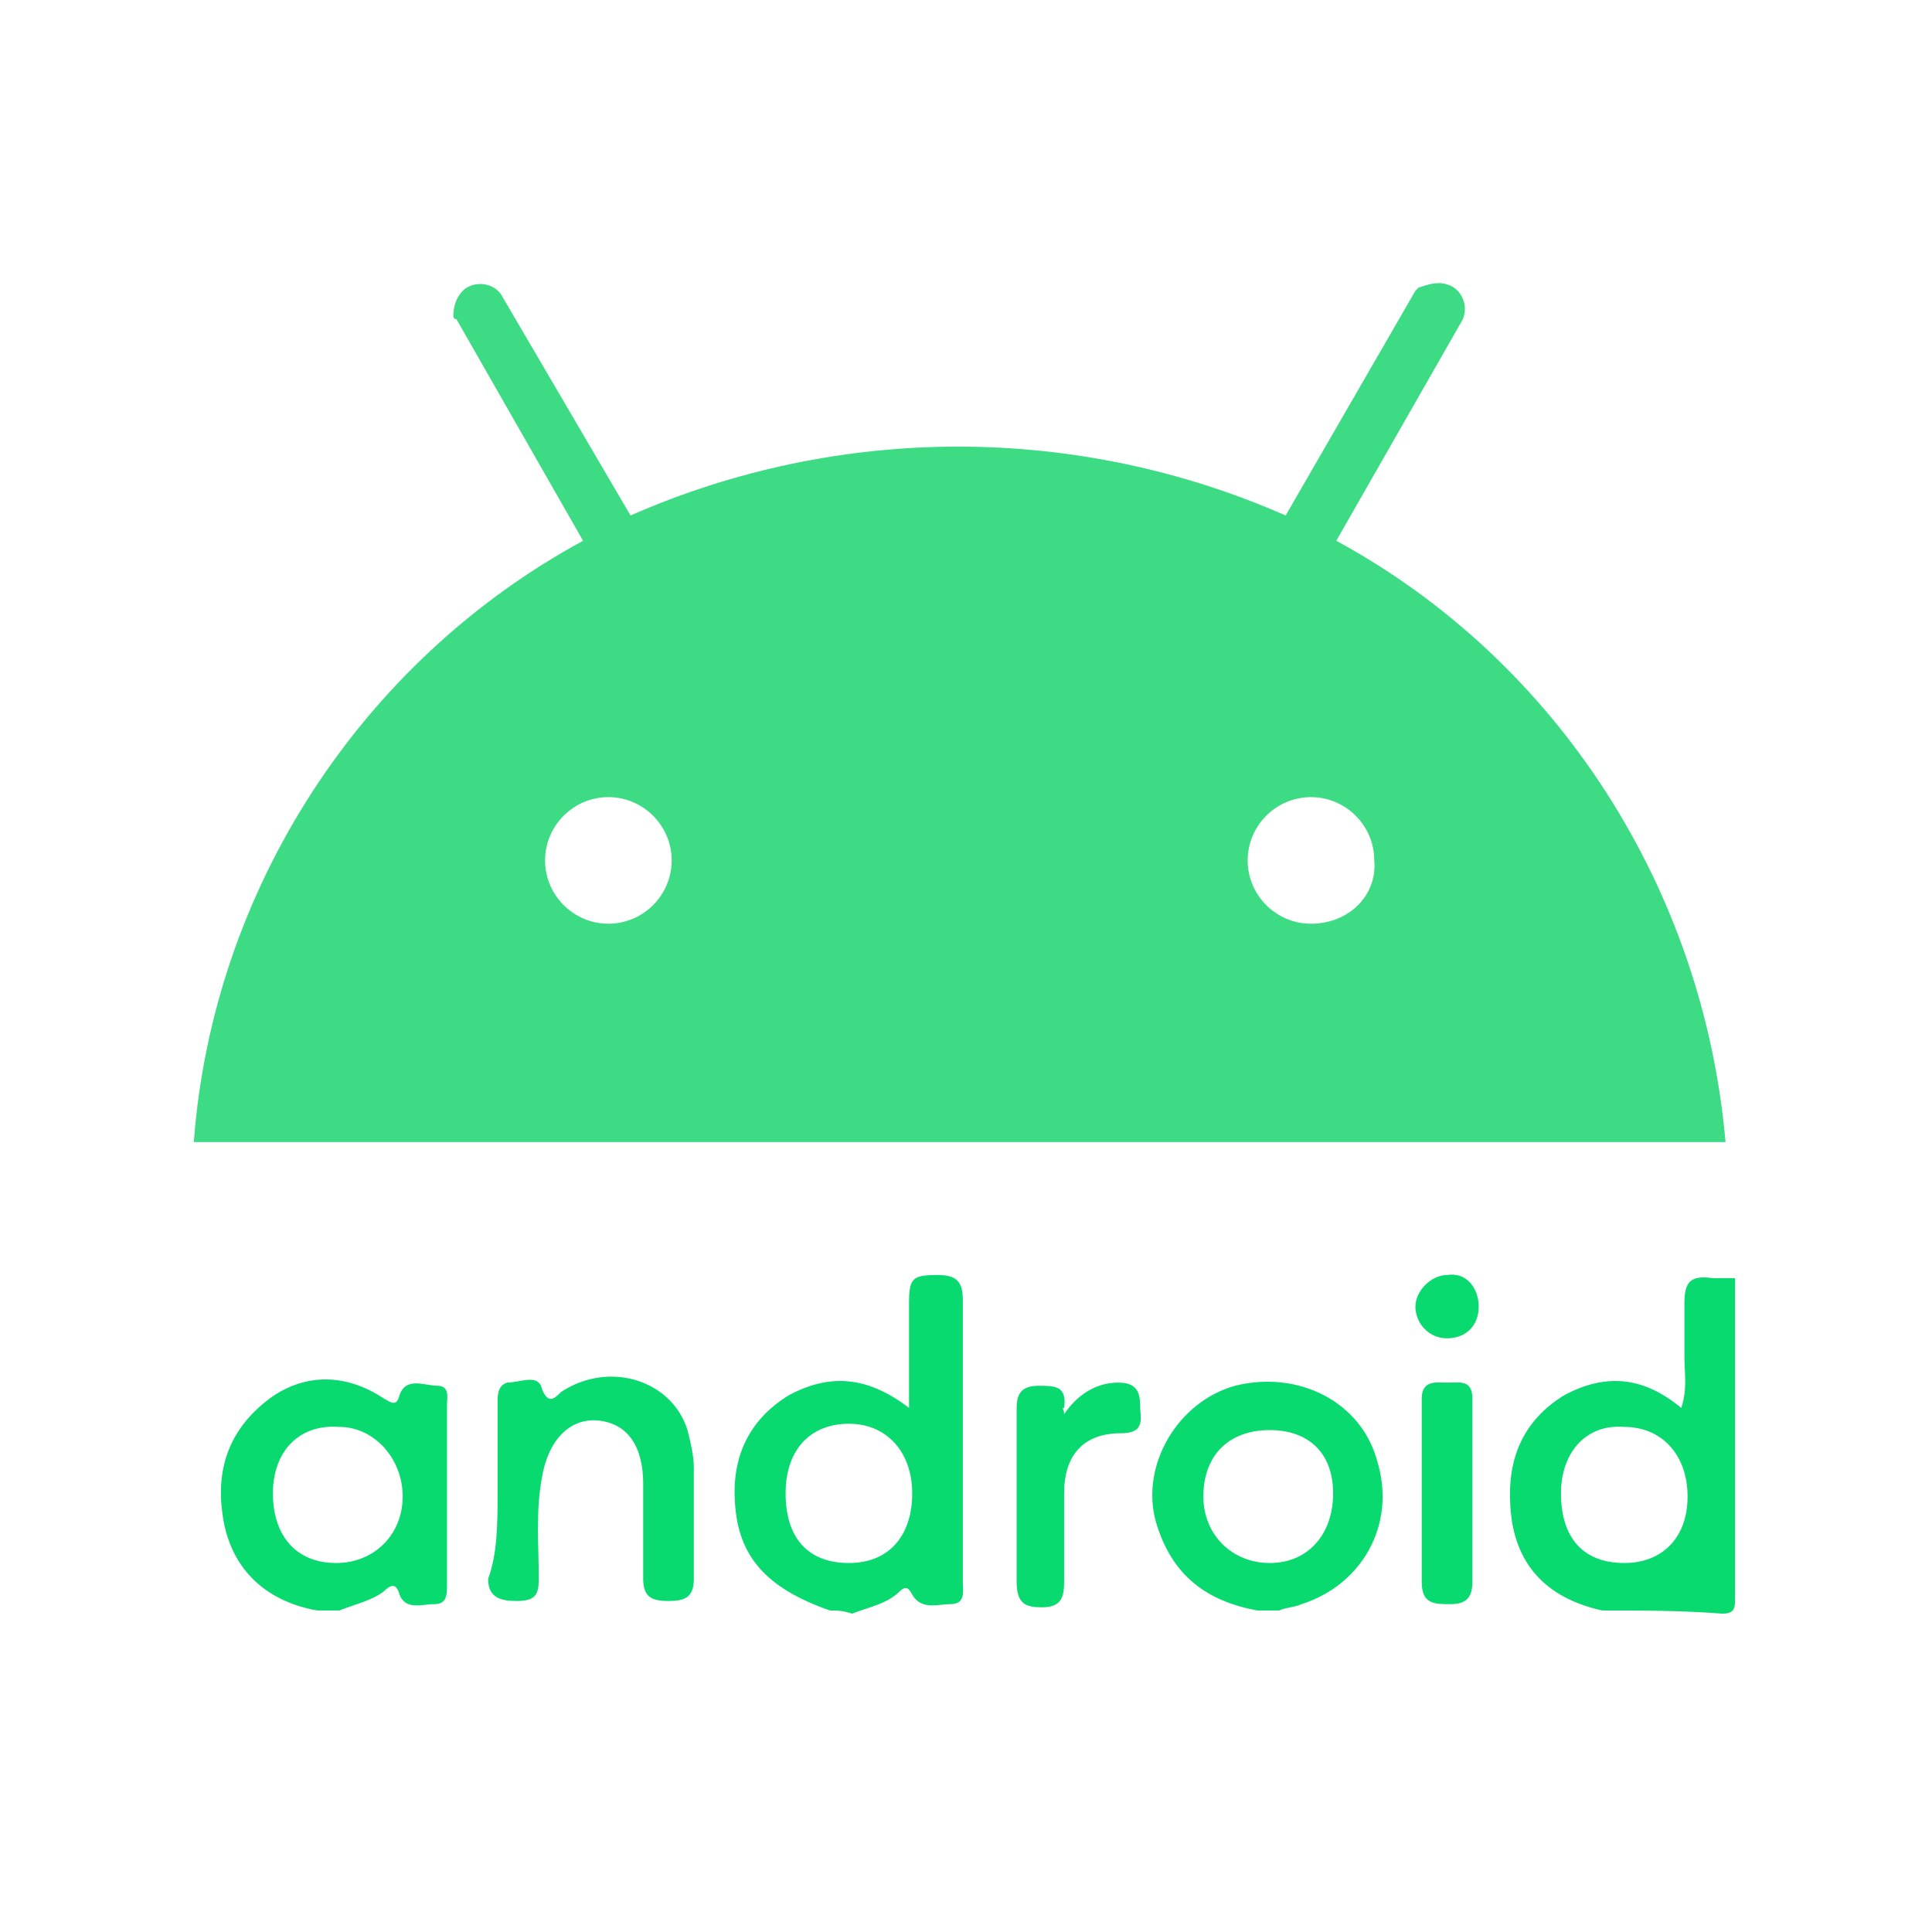
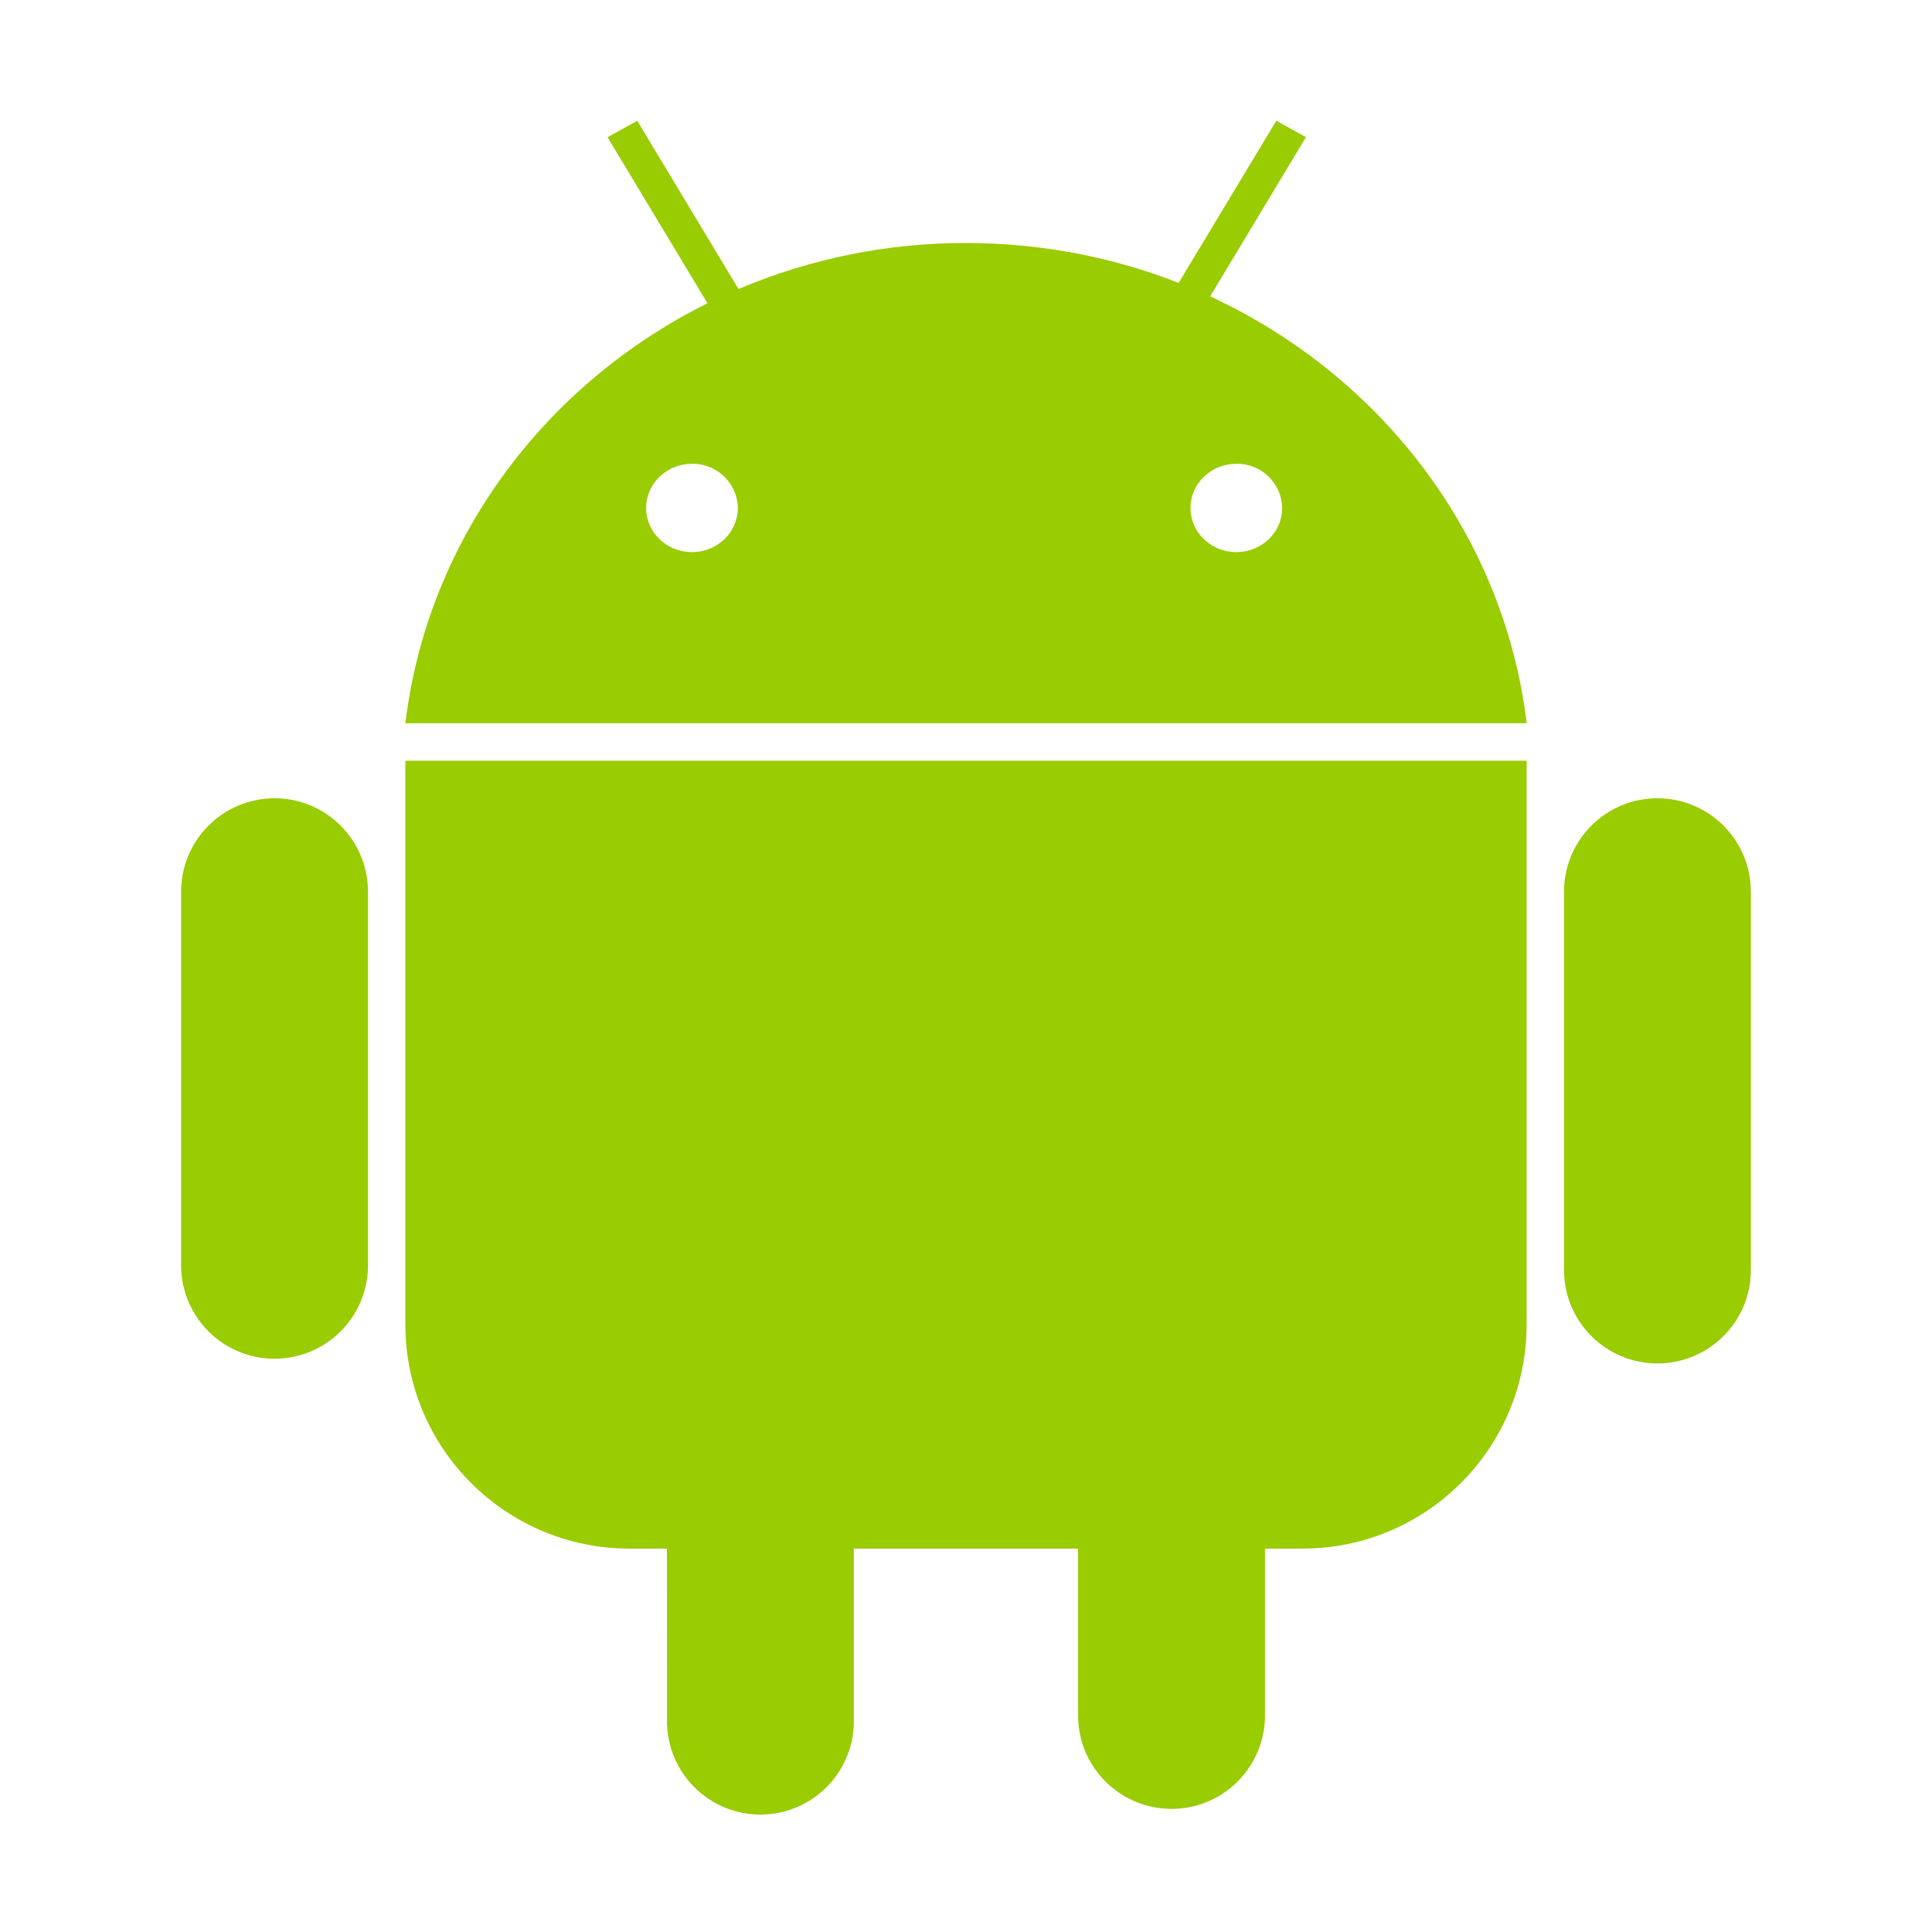
- <svg xmlns="http://www.w3.org/2000/svg" t="1695912653283" class="icon" viewBox="0 0 1024 1024" version="1.1" p-id="12533" data-spm-anchor-id="a313x.search_index.0.i17.66f43a81TIaJtN" width="48" height="48">
-   <path d="M849.159 853.589c-30.193-6.71-46.967-25.161-48.645-55.354-1.677-25.161 6.71-45.29 28.516-58.709 21.806-11.742 41.935-10.064 62.064 6.71 3.355-10.064 1.677-18.451 1.677-26.838v-28.516c0-11.742 3.355-15.097 15.097-13.419h11.742v171.095c0 5.032-1.677 6.71-6.71 6.71-21.806-1.677-41.935-1.677-63.741-1.677z m-21.806-62.064c0 23.484 11.742 36.903 33.548 36.903 20.129 0 33.548-13.419 33.548-35.226s-13.419-36.903-33.548-36.903c-20.129-1.677-33.548 13.419-33.548 35.226zM439.872 853.589c-33.548-11.742-48.645-28.516-50.322-57.032-1.677-23.484 6.71-43.613 28.516-57.032 21.806-11.742 41.935-10.064 63.741 6.71v-40.258-15.097c0-13.419 1.677-15.097 15.097-15.097 10.064 0 13.419 3.355 13.419 13.419v149.289c0 5.032 1.677 11.742-6.71 11.742-6.71 0-15.097 3.355-20.129-5.032-1.677-3.355-3.355-5.032-6.71-1.677-6.71 6.71-16.774 8.387-25.161 11.742-5.032-1.677-8.387-1.677-11.742-1.677z m43.613-62.064c0-21.806-13.419-36.903-33.548-36.903s-33.548 13.419-33.548 36.903c0 23.484 11.742 36.903 33.548 36.903s33.548-15.097 33.548-36.903zM168.132 853.589c-28.516-5.032-46.967-23.484-50.322-52-3.355-25.161 5.032-45.29 25.161-60.387 18.451-13.419 40.258-13.419 60.387 0 3.355 1.677 6.71 5.032 8.387-1.677 3.355-10.064 13.419-5.032 20.129-5.032 6.71 0 5.032 6.71 5.032 10.064v95.612c0 5.032 0 10.064-6.71 10.064s-15.097 3.355-18.451-5.032c-1.677-6.71-5.032-5.032-8.387-1.677-6.71 5.032-15.097 6.71-23.484 10.064h-11.742z m-23.484-62.064c0 21.806 11.742 36.903 33.548 36.903 20.129 0 35.226-15.097 35.226-35.226 0-20.129-15.097-36.903-33.548-36.903-21.806-1.677-35.226 13.419-35.226 35.226zM666.321 853.589c-26.838-5.032-45.29-18.451-53.677-46.967-8.387-30.193 11.742-63.741 41.935-72.128 33.548-8.387 67.096 8.387 75.483 40.258 10.064 33.548-8.387 65.419-40.258 75.483-3.355 1.677-8.387 1.677-11.742 3.355h-11.742z m6.71-95.612c-21.806 0-35.226 13.419-35.226 35.226 0 20.129 15.097 35.226 35.226 35.226 20.129 0 33.548-15.097 33.548-36.903 0-21.806-13.419-33.548-33.548-33.548zM263.744 789.847v-46.967c0-3.355 0-8.387 5.032-10.064 6.71 0 16.774-5.032 18.451 3.355 3.355 8.387 6.71 5.032 10.064 1.677 25.161-16.774 58.709-6.71 67.096 20.129 1.677 6.71 3.355 13.419 3.355 20.129V836.815c0 10.064-5.032 11.742-13.419 11.742s-13.419-1.677-13.419-11.742v-50.322c0-20.129-8.387-31.871-23.484-33.548-15.097-1.677-26.838 10.064-30.193 30.193-3.355 18.451-1.677 35.226-1.677 53.677 0 8.387-1.677 11.742-11.742 11.742-8.387 0-15.097-1.677-15.097-11.742 5.032-13.419 5.032-30.193 5.032-46.967zM564 749.589c6.71-10.064 16.774-16.774 28.516-16.774 8.387 0 11.742 3.355 11.742 11.742 0 6.71 3.355 15.097-10.064 15.097-20.129 0-30.193 11.742-30.193 31.871v46.967c0 8.387-1.677 13.419-11.742 13.419-8.387 0-13.419-1.677-13.419-13.419v-92.257c0-8.387 3.355-11.742 11.742-11.742 8.387 0 15.097 0 13.419 11.742-1.677 0 0 0 0 3.355zM780.385 791.525v46.967c0 8.387-3.355 11.742-11.742 11.742-8.387 0-15.097 0-15.097-11.742v-97.29c0-10.064 8.387-8.387 13.419-8.387 6.71 0 13.419-1.677 13.419 8.387v50.322zM783.74 692.558c0 10.064-6.71 16.774-16.774 16.774s-16.774-8.387-16.774-16.774 8.387-16.774 16.774-16.774c10.064-1.677 16.774 6.71 16.774 16.774z" p-id="12534" data-spm-anchor-id="a313x.search_index.0.i15.66f43a81TIaJtN" class="selected" fill="#08da6f" />
-   <path d="M694.837 489.591c-18.451 0-33.548-15.097-33.548-33.548s15.097-33.548 33.548-33.548 33.548 15.097 33.548 33.548c1.677 18.451-13.419 33.548-33.548 33.548m-372.384 0c-18.451 0-33.548-15.097-33.548-33.548s15.097-33.548 33.548-33.548 33.548 15.097 33.548 33.548-15.097 33.548-33.548 33.548m385.803-202.966l67.096-117.418c3.355-8.387-1.677-16.774-8.387-18.451-5.032-1.677-10.064 0-15.097 1.677l-1.677 1.677-68.774 119.096c-110.709-48.645-236.514-48.645-347.223 0l-68.774-117.418c-5.032-6.71-15.097-6.71-20.129-1.677-3.355 3.355-5.032 8.387-5.032 13.419 0 0 0 1.677 1.677 1.677l67.096 117.418c-117.418 63.741-196.257 184.515-206.321 318.707H914.577c-11.742-134.192-88.903-254.966-206.321-318.707" fill="#3DDC84" p-id="12535" data-spm-anchor-id="a313x.search_index.0.i14.66f43a81TIaJtN" class="" />
+ <svg xmlns="http://www.w3.org/2000/svg" t="1695913176344" class="icon" viewBox="0 0 1024 1024" version="1.1" p-id="33626" width="48" height="48">
+   <path d="M809.152 403.2v298.752a118.848 118.848 0 0 1-118.88 118.848h-19.808v89.664a49.536 49.536 0 0 1-99.04 0V820.8h-118.88v89.664a49.536 49.536 0 1 1-99.008 0l-0.032-89.664h-19.776a118.848 118.848 0 0 1-118.88-118.848V403.2h594.304z m-663.616 19.904c27.328 0 49.504 22.176 49.504 49.536v199.232a49.536 49.536 0 0 1-99.04 0V472.64c0-27.36 22.176-49.536 49.536-49.536z m732.928 0c27.36 0 49.536 22.176 49.536 49.536v199.232a49.536 49.536 0 1 1-99.04 0V472.64c0-27.36 22.176-49.536 49.504-49.536zM676.48 64l15.712 8.704-50.784 84.384c90.464 41.856 155.68 126.24 167.776 226.24H214.848c11.744-97.184 73.664-179.584 160.128-222.592l-52.96-88 15.744-8.736 53.664 89.184A307.84 307.84 0 0 1 512 128.8c39.872 0 77.92 7.52 112.704 21.152L676.48 64z m-309.76 181.824c-13.376 0-24.256 10.496-24.256 23.424 0 12.928 10.88 23.392 24.288 23.392 13.44 0 24.32-10.464 24.32-23.392a23.872 23.872 0 0 0-24.32-23.424z m288.544 0c-13.408 0-24.288 10.496-24.288 23.424 0 12.928 10.88 23.392 24.32 23.392 13.408 0 24.288-10.464 24.288-23.392a23.872 23.872 0 0 0-24.32-23.424z" fill="#99CC01" p-id="33627" />
</svg>
